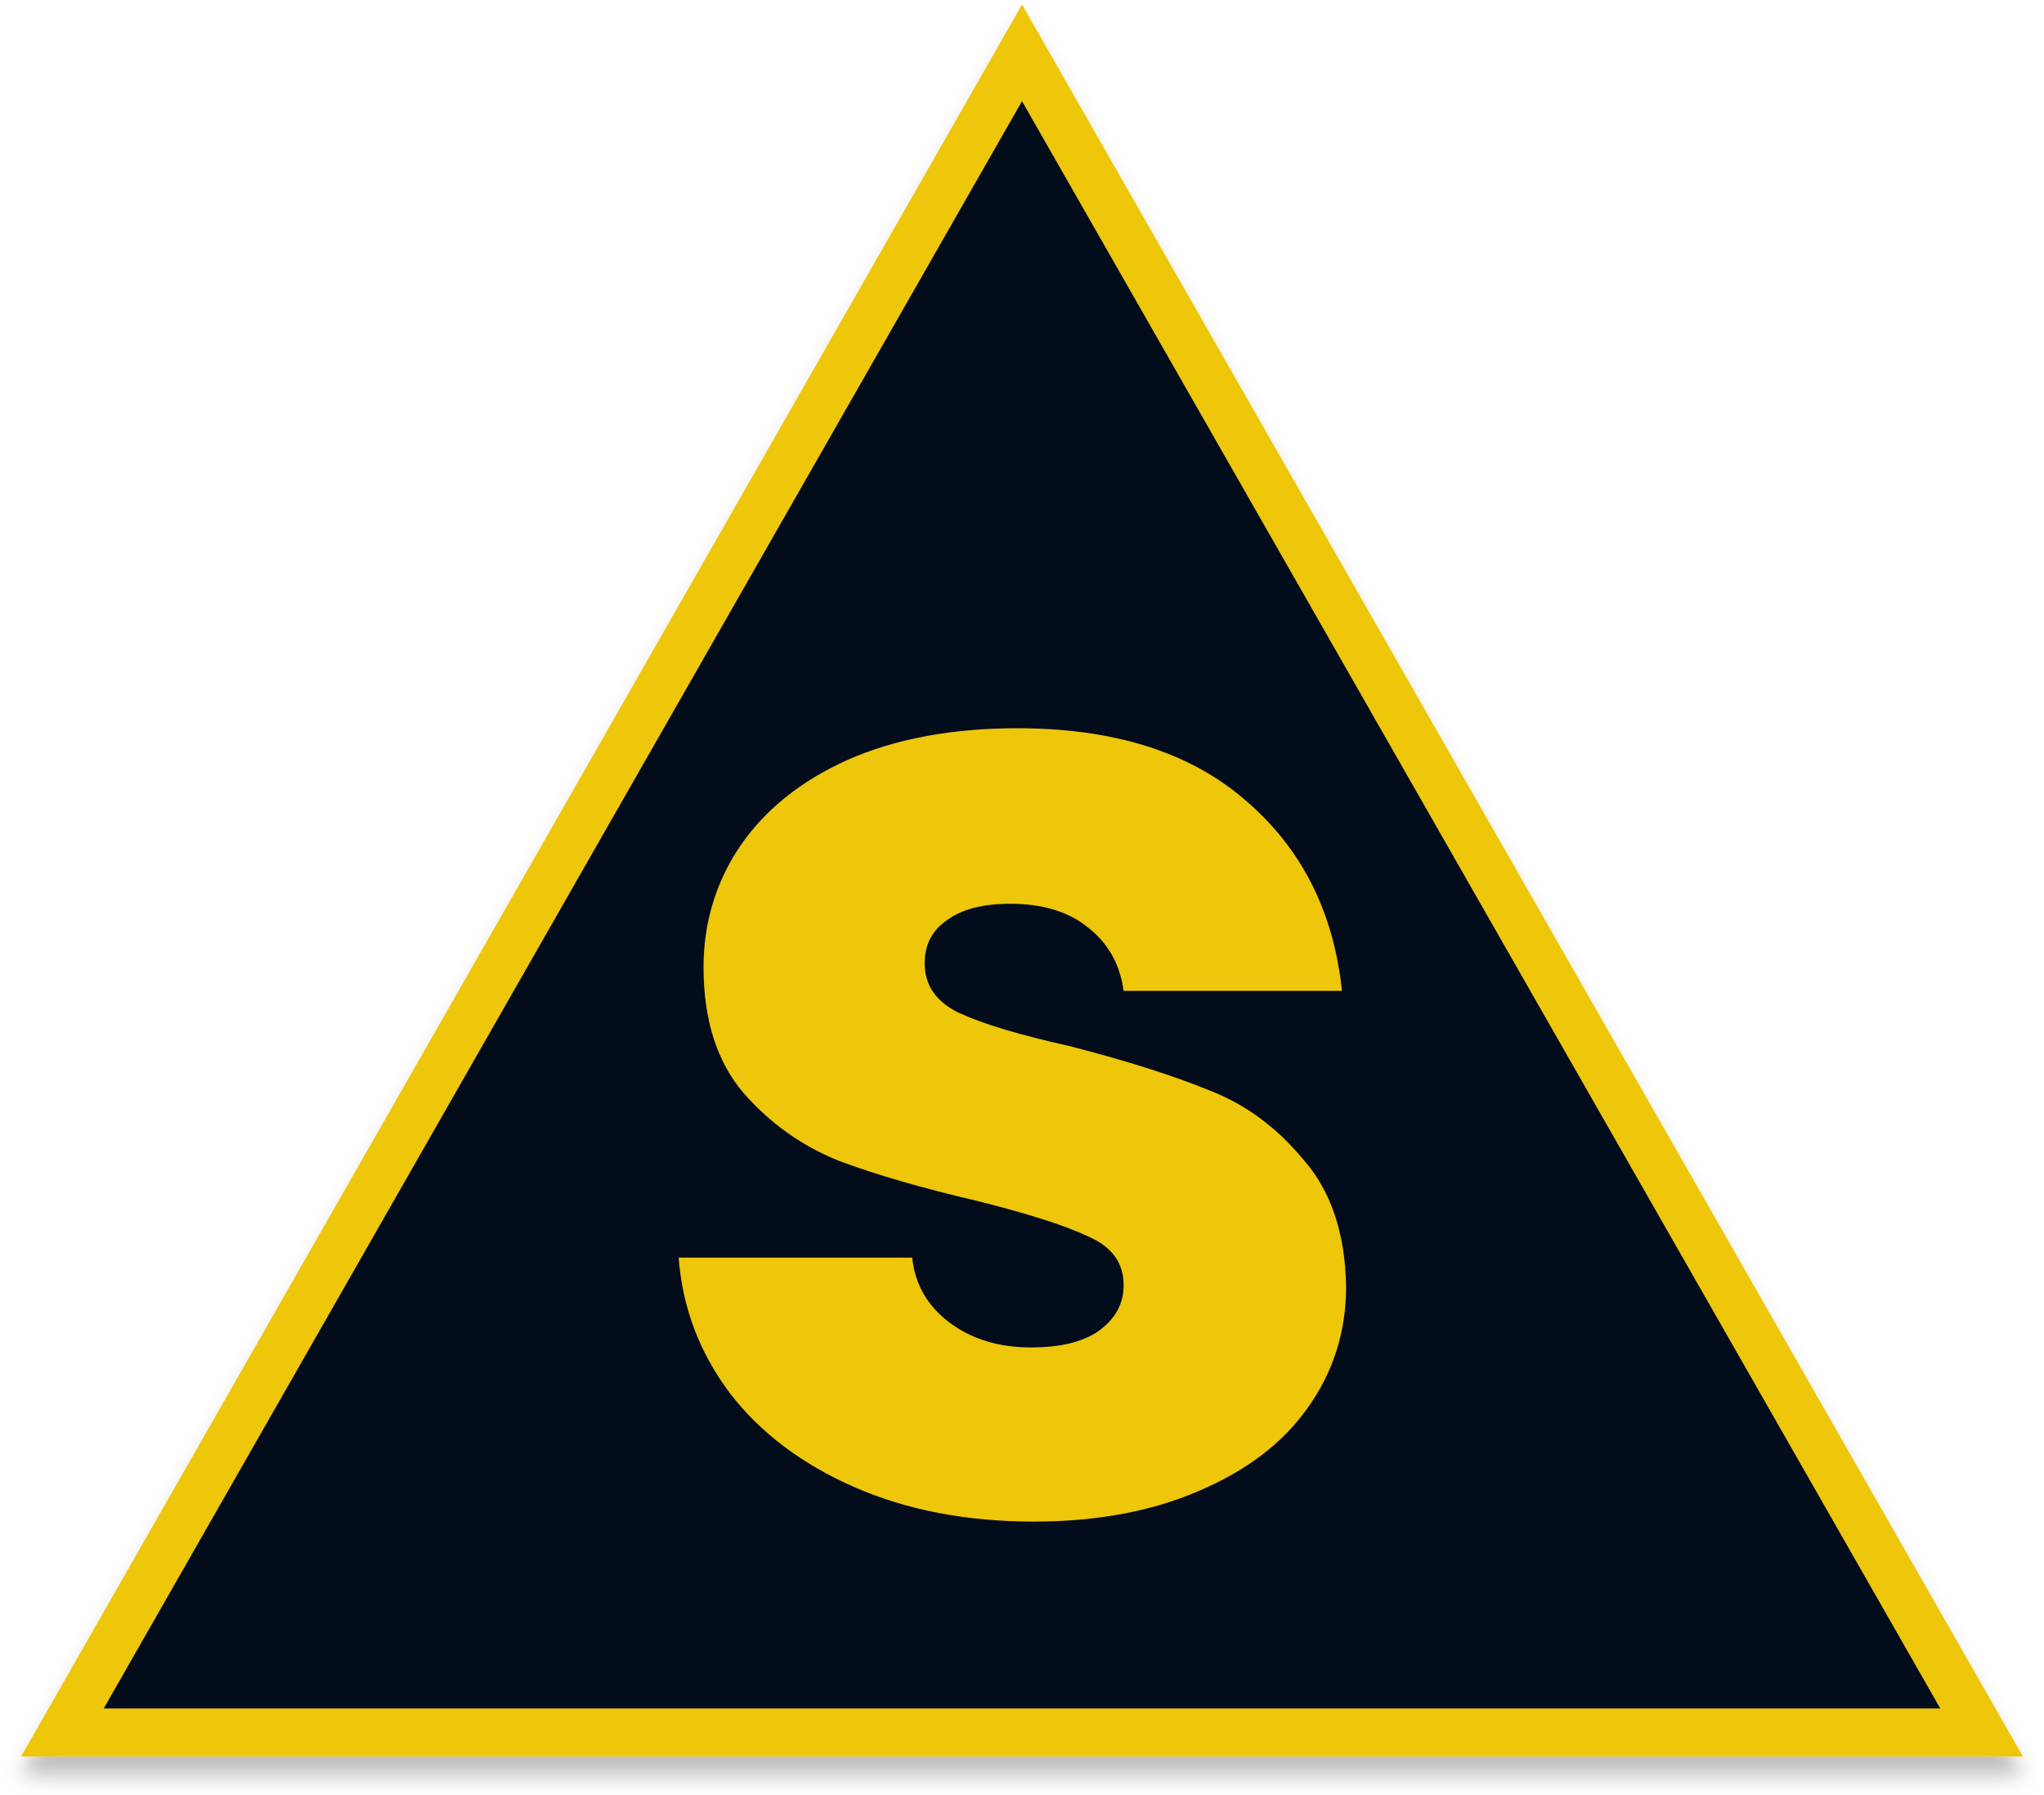
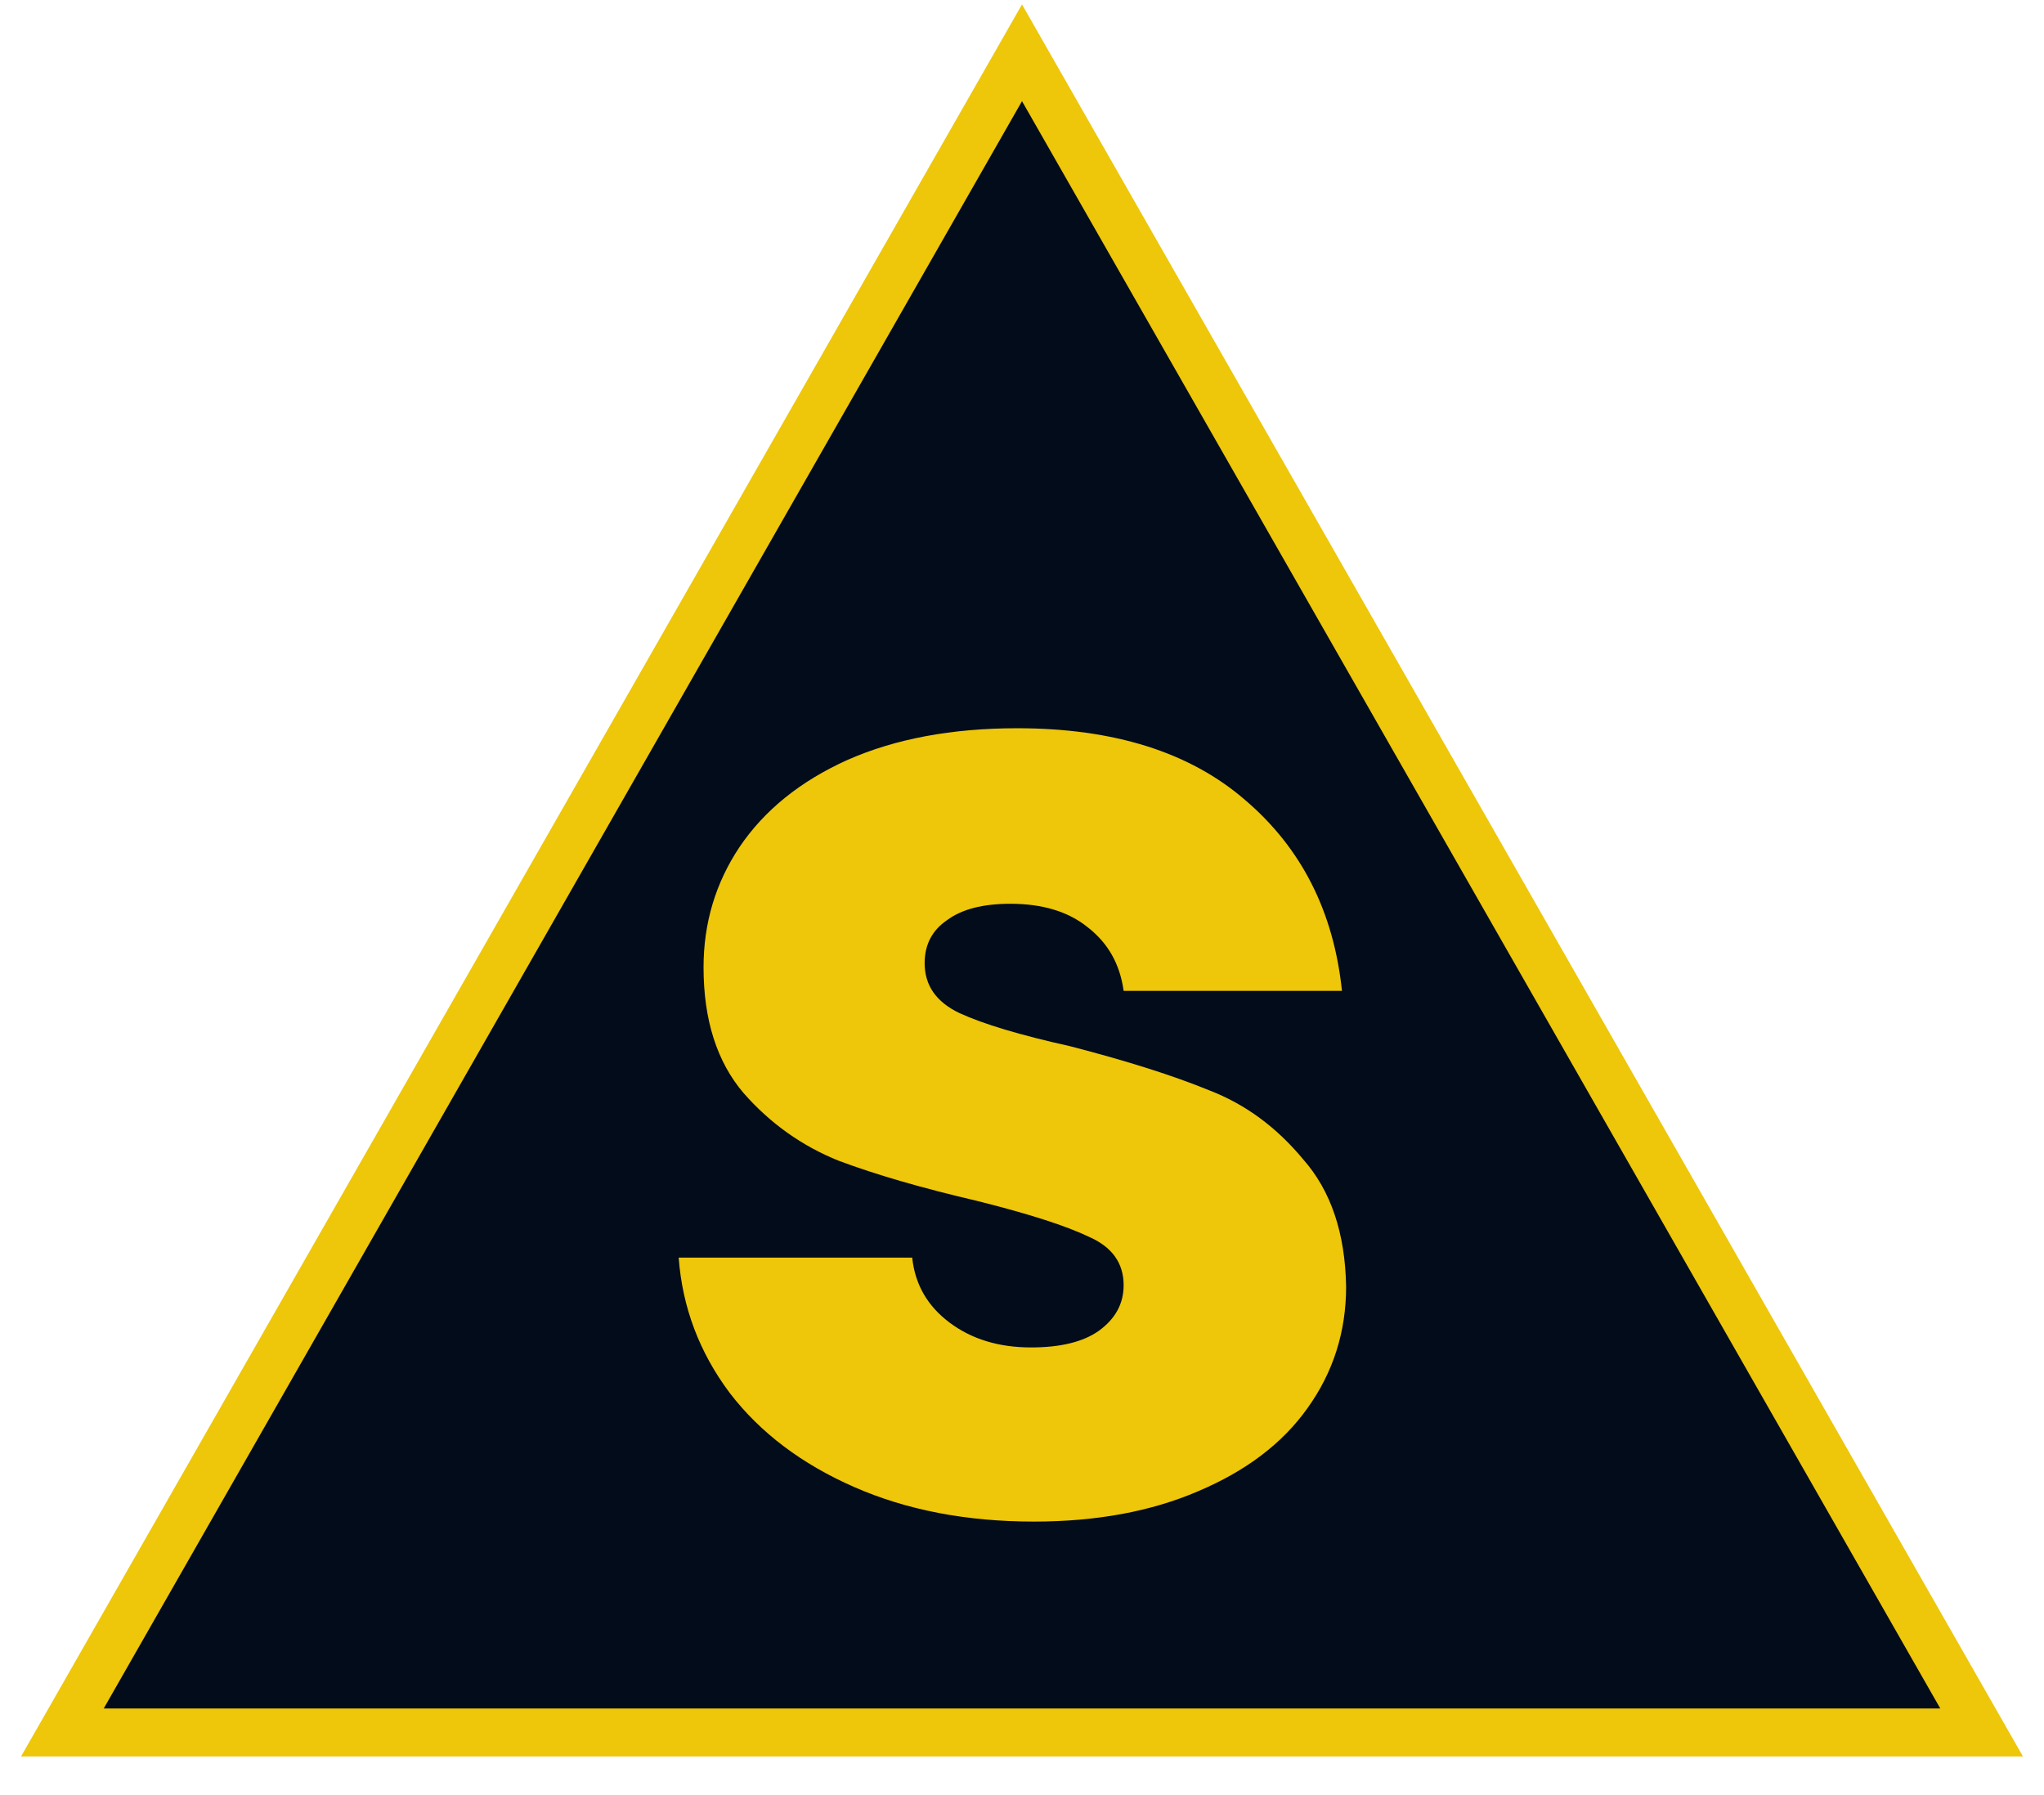
<svg xmlns="http://www.w3.org/2000/svg" width="426" height="374" viewBox="0 0 426 374" fill="none">
-   <g filter="url(#filter0_d_104:2)">
+   <g>
    <path d="M213 11L413 361H13L213 11Z" fill="#020C1B" />
    <path d="M213 11L413 361H13L213 11Z" stroke="#EEC60A" stroke-width="10" />
  </g>
  <path d="M215.462 317.056C201.446 317.056 188.966 314.656 178.022 309.856C167.078 305.056 158.438 298.528 152.102 290.272C145.766 281.824 142.214 272.416 141.446 262.048H190.118C190.694 267.616 193.286 272.128 197.894 275.584C202.502 279.04 208.166 280.768 214.886 280.768C221.03 280.768 225.734 279.616 228.998 277.312C232.454 274.816 234.182 271.648 234.182 267.808C234.182 263.2 231.782 259.84 226.982 257.728C222.182 255.424 214.406 252.928 203.654 250.24C192.134 247.552 182.534 244.768 174.854 241.888C167.174 238.816 160.55 234.112 154.982 227.776C149.414 221.248 146.63 212.512 146.63 201.568C146.63 192.352 149.126 184 154.118 176.512C159.302 168.832 166.79 162.784 176.582 158.368C186.566 153.952 198.374 151.744 212.006 151.744C232.166 151.744 248.006 156.736 259.526 166.72C271.238 176.704 277.958 189.952 279.686 206.464H234.182C233.414 200.896 230.918 196.48 226.694 193.216C222.662 189.952 217.286 188.32 210.566 188.32C204.806 188.32 200.39 189.472 197.318 191.776C194.246 193.888 192.71 196.864 192.71 200.704C192.71 205.312 195.11 208.768 199.91 211.072C204.902 213.376 212.582 215.68 222.95 217.984C234.854 221.056 244.55 224.128 252.038 227.2C259.526 230.08 266.054 234.88 271.622 241.6C277.382 248.128 280.358 256.96 280.55 268.096C280.55 277.504 277.862 285.952 272.486 293.44C267.302 300.736 259.718 306.496 249.734 310.72C239.942 314.944 228.518 317.056 215.462 317.056Z" fill="#EEC60A" />
  <defs>
-     <filter id="filter0_d_104:2" x="0.384" y="0.922" width="425.232" height="373.078" filterUnits="userSpaceOnUse" color-interpolation-filters="sRGB">
-       <feFlood flood-opacity="0" result="BackgroundImageFix" />
-       <feColorMatrix in="SourceAlpha" type="matrix" values="0 0 0 0 0 0 0 0 0 0 0 0 0 0 0 0 0 0 127 0" result="hardAlpha" />
-       <feOffset dy="4" />
-       <feGaussianBlur stdDeviation="2" />
-       <feComposite in2="hardAlpha" operator="out" />
-       <feColorMatrix type="matrix" values="0 0 0 0 0 0 0 0 0 0 0 0 0 0 0 0 0 0 0.25 0" />
-       <feBlend mode="normal" in2="BackgroundImageFix" result="effect1_dropShadow_104:2" />
-       <feBlend mode="normal" in="SourceGraphic" in2="effect1_dropShadow_104:2" result="shape" />
-     </filter>
-   </defs>
+ </defs>
</svg>
